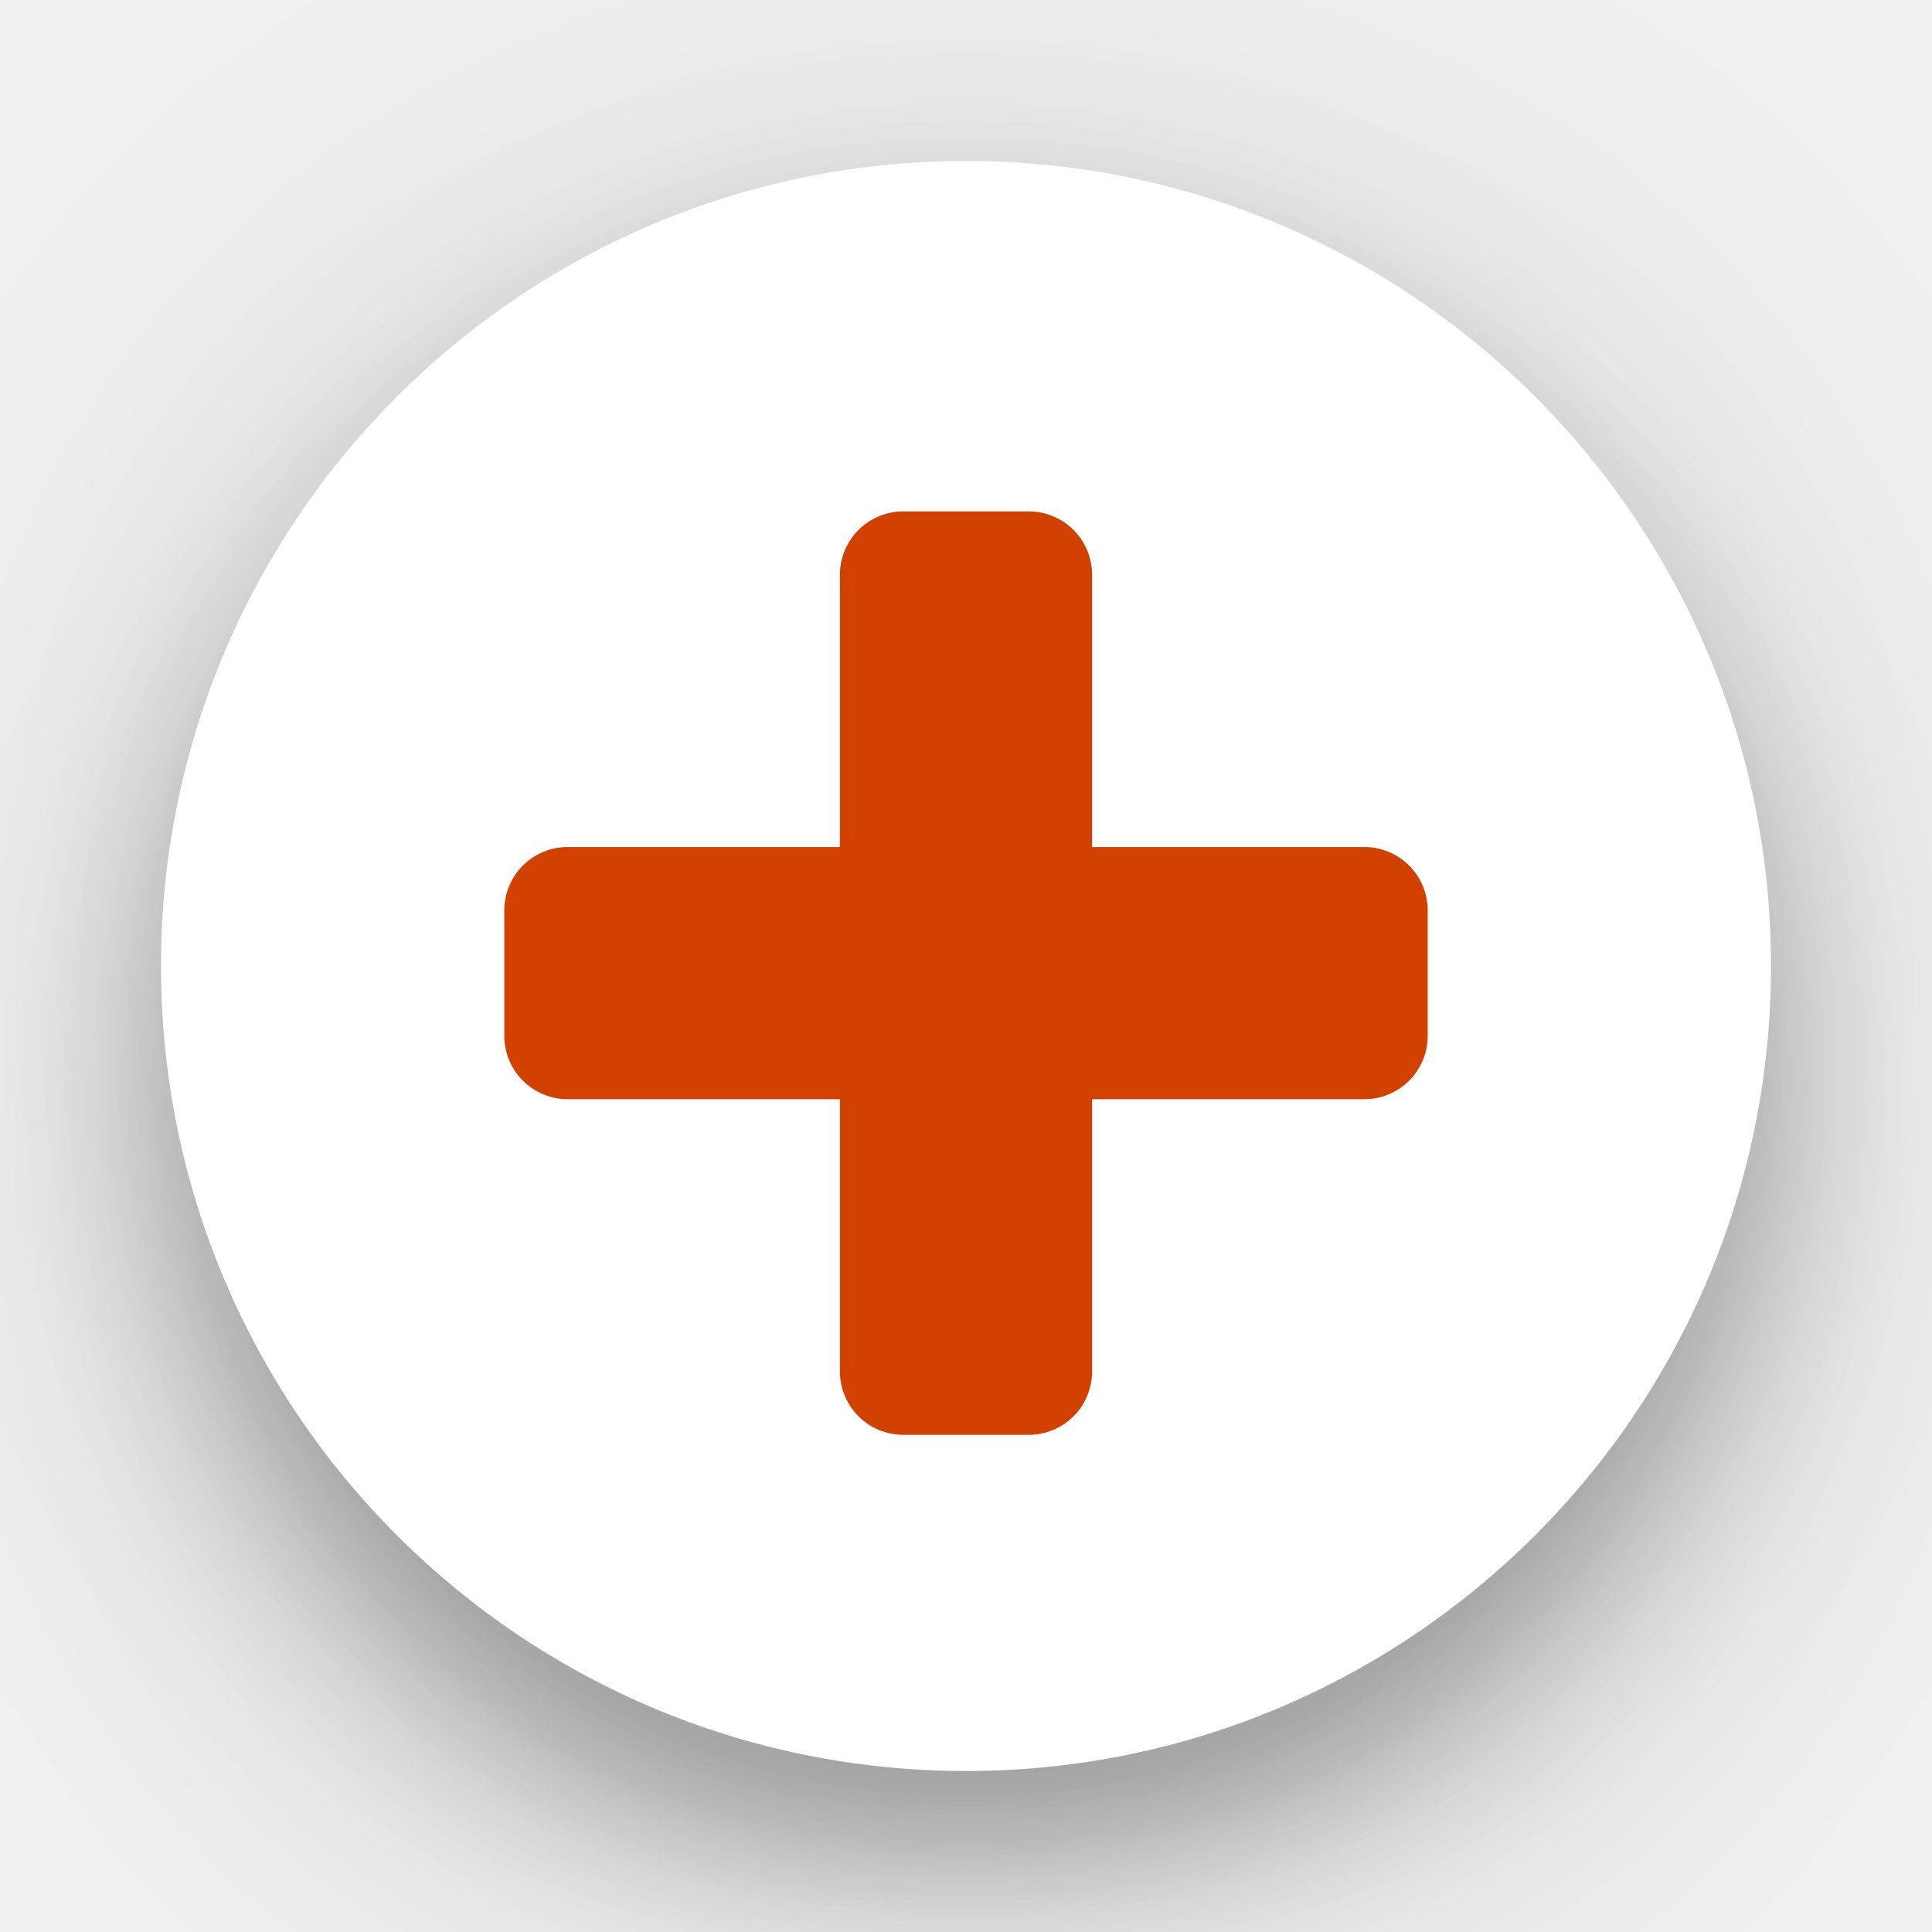
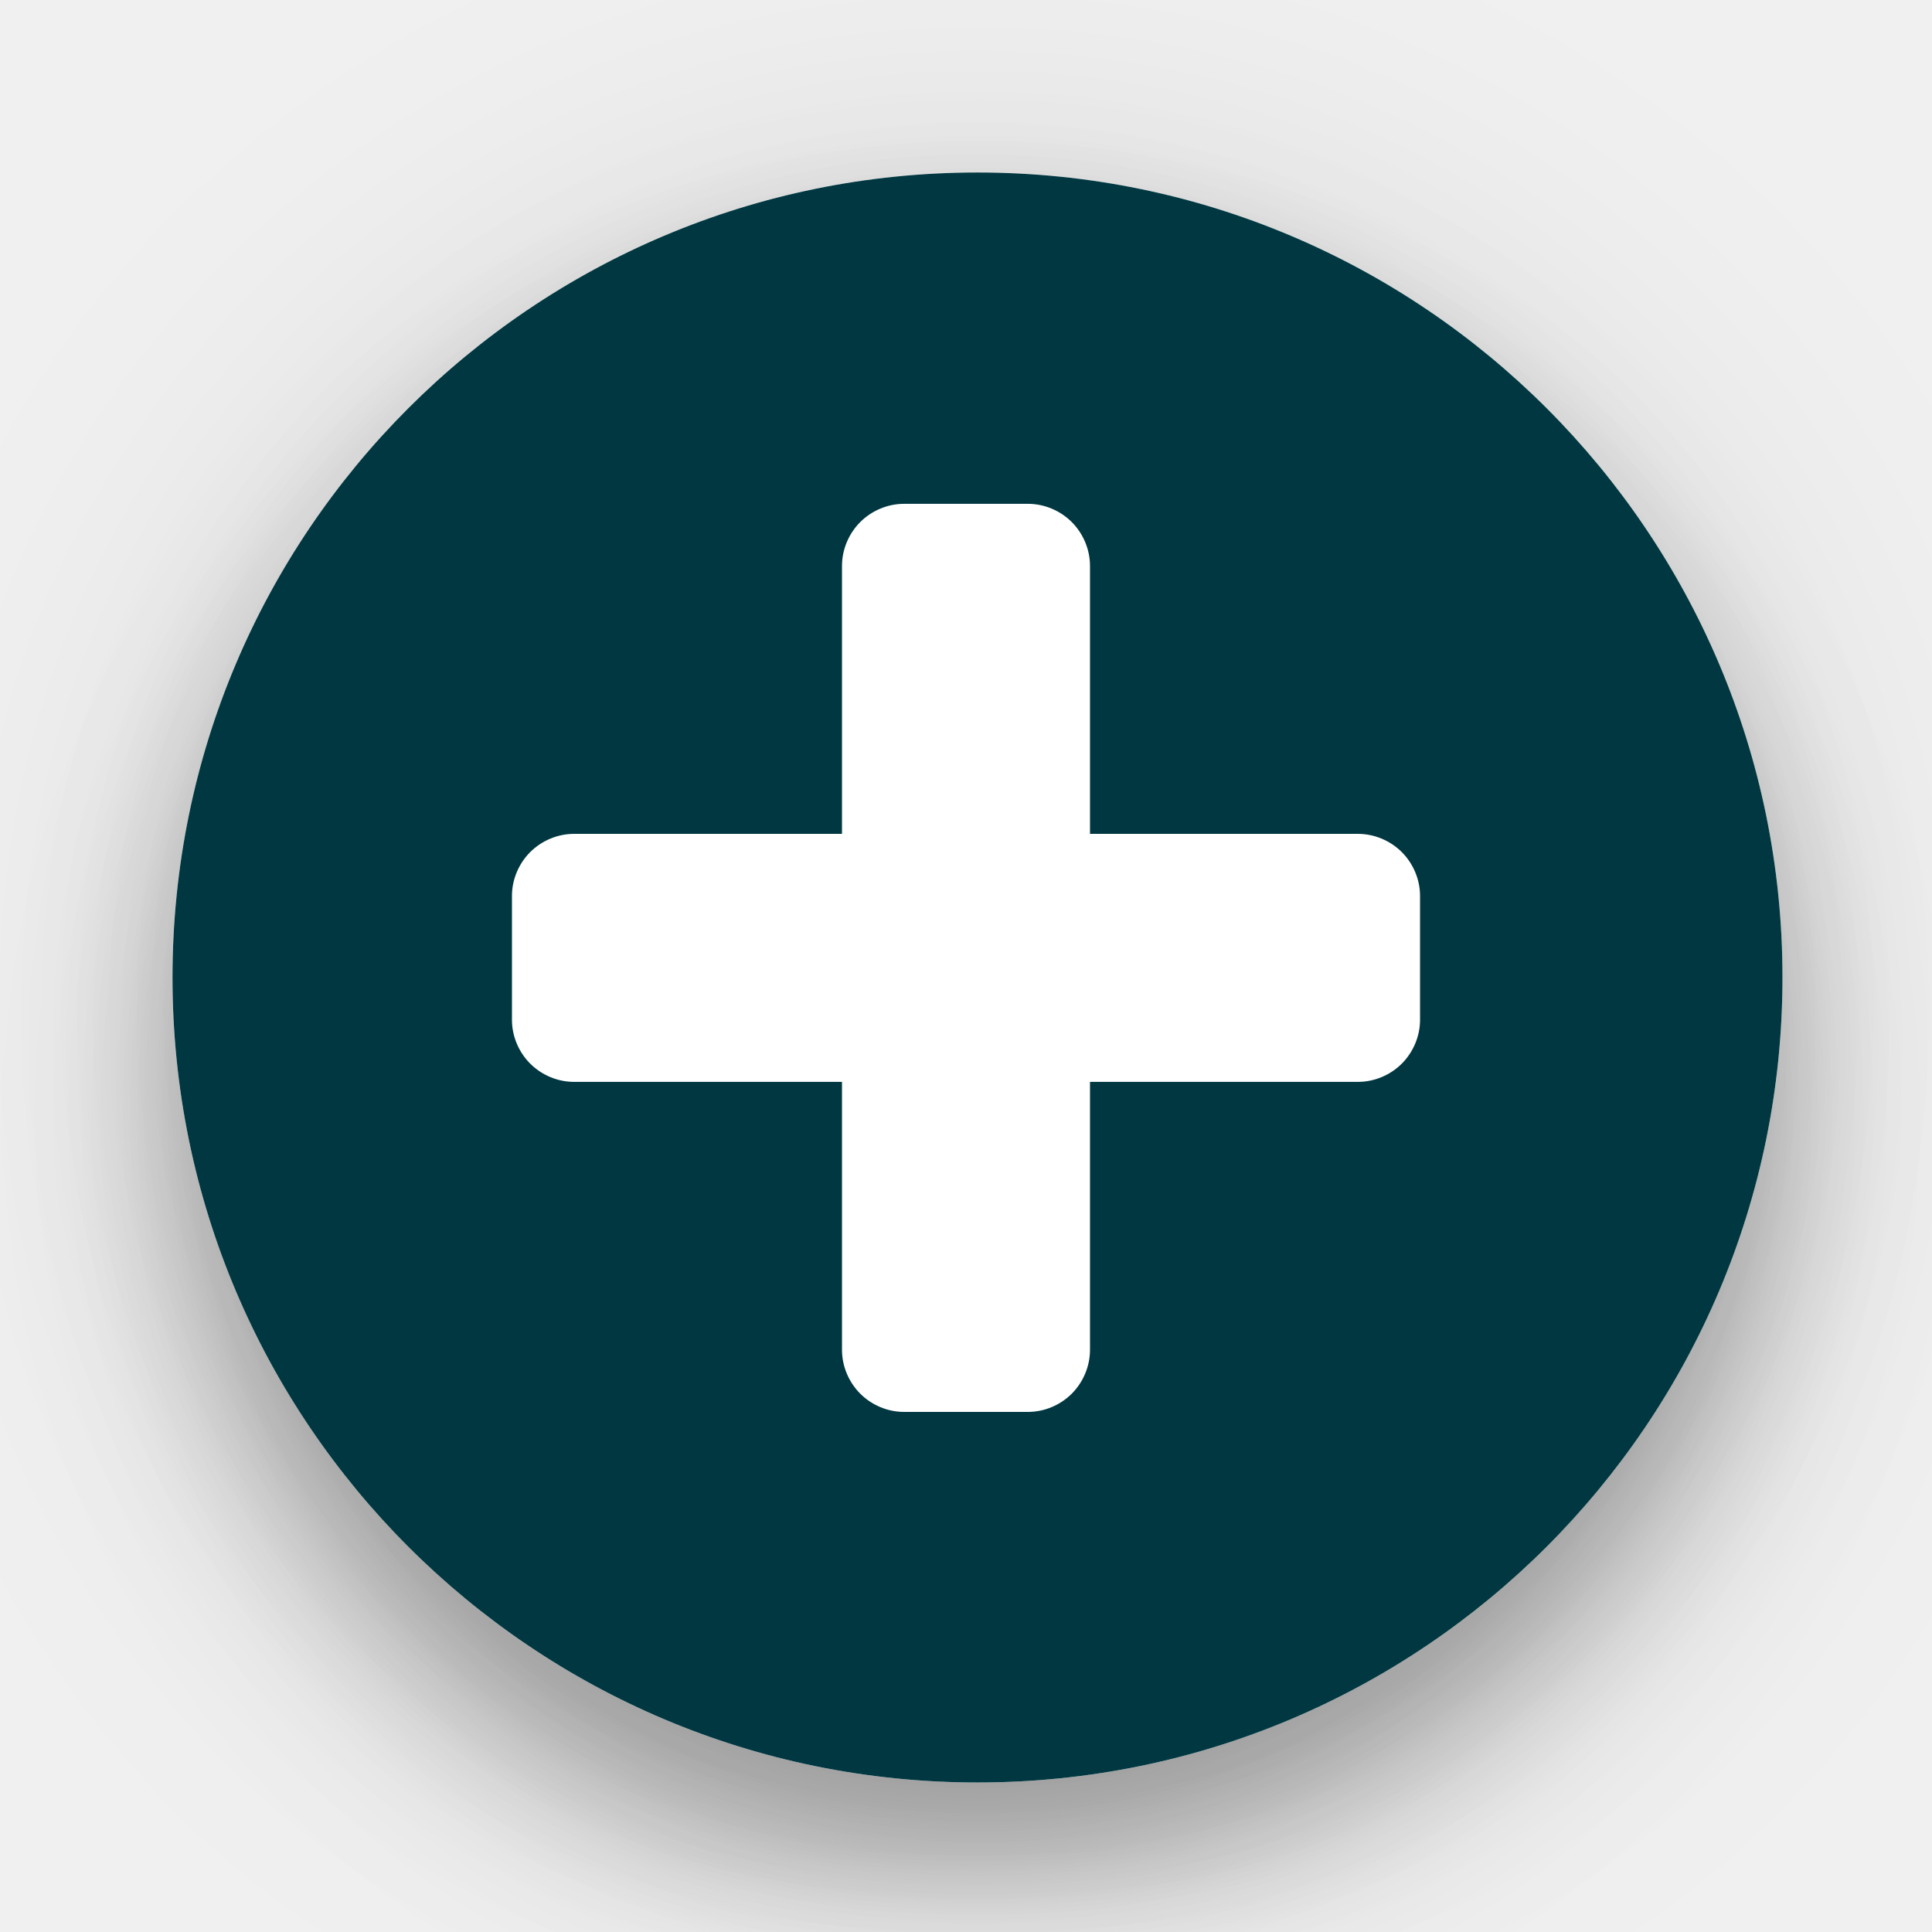
- <svg xmlns="http://www.w3.org/2000/svg" xmlns:xlink="http://www.w3.org/1999/xlink" width="64px" height="64px" viewBox="0 0 64 64" version="1.1">
+ <svg xmlns="http://www.w3.org/2000/svg" xmlns:xlink="http://www.w3.org/1999/xlink" width="56px" height="56px" viewBox="0 0 56 56" version="1.1">
  <defs>
-     <circle id="path-1" cx="32" cy="32" r="26.667" />
-     <filter x="-51.6%" y="-49.7%" width="203.1%" height="203.1%" filterUnits="objectBoundingBox" id="filter-2">
-       <feOffset dx="0" dy="3" in="SourceAlpha" result="shadowOffsetOuter1" />
-       <feGaussianBlur stdDeviation="2.5" in="shadowOffsetOuter1" result="shadowBlurOuter1" />
+     <circle id="path-1" cx="28.333" cy="28.333" r="23.333" />
+     <filter x="-33.2%" y="-31.1%" width="166.4%" height="166.4%" filterUnits="objectBoundingBox" id="filter-2">
+       <feOffset dx="0" dy="2" in="SourceAlpha" result="shadowOffsetOuter1" />
+       <feGaussianBlur stdDeviation="2" in="shadowOffsetOuter1" result="shadowBlurOuter1" />
      <feColorMatrix values="0 0 0 0 0   0 0 0 0 0   0 0 0 0 0  0 0 0 0.2 0" type="matrix" in="shadowBlurOuter1" result="shadowMatrixOuter1" />
      <feOffset dx="0" dy="1" in="SourceAlpha" result="shadowOffsetOuter2" />
-       <feGaussianBlur stdDeviation="9" in="shadowOffsetOuter2" result="shadowBlurOuter2" />
+       <feGaussianBlur stdDeviation="5" in="shadowOffsetOuter2" result="shadowBlurOuter2" />
      <feColorMatrix values="0 0 0 0 0   0 0 0 0 0   0 0 0 0 0  0 0 0 0.12 0" type="matrix" in="shadowBlurOuter2" result="shadowMatrixOuter2" />
-       <feOffset dx="0" dy="6" in="SourceAlpha" result="shadowOffsetOuter3" />
-       <feGaussianBlur stdDeviation="5" in="shadowOffsetOuter3" result="shadowBlurOuter3" />
+       <feOffset dx="0" dy="4" in="SourceAlpha" result="shadowOffsetOuter3" />
+       <feGaussianBlur stdDeviation="2.5" in="shadowOffsetOuter3" result="shadowBlurOuter3" />
      <feColorMatrix values="0 0 0 0 0   0 0 0 0 0   0 0 0 0 0  0 0 0 0.14 0" type="matrix" in="shadowBlurOuter3" result="shadowMatrixOuter3" />
      <feMerge>
        <feMergeNode in="shadowMatrixOuter1" />
        <feMergeNode in="shadowMatrixOuter2" />
        <feMergeNode in="shadowMatrixOuter3" />
      </feMerge>
    </filter>
-     <path d="M34.4,29.362 C34.4,29.905 34.183,30.447 33.792,30.838 L30.838,33.792 C30.447,34.183 29.905,34.4 29.362,34.4 C28.819,34.4 28.276,34.183 27.885,33.792 L21.5,27.407 L15.115,33.792 C14.724,34.183 14.181,34.4 13.638,34.4 C13.095,34.4 12.553,34.183 12.162,33.792 L9.208,30.838 C8.817,30.447 8.6,29.905 8.6,29.362 C8.6,28.819 8.817,28.276 9.208,27.885 L15.593,21.5 L9.208,15.115 C8.817,14.724 8.6,14.181 8.6,13.638 C8.6,13.095 8.817,12.553 9.208,12.162 L12.162,9.208 C12.553,8.817 13.095,8.6 13.638,8.6 C14.181,8.6 14.724,8.817 15.115,9.208 L21.5,15.593 L27.885,9.208 C28.276,8.817 28.819,8.6 29.362,8.6 C29.905,8.6 30.447,8.817 30.838,9.208 L33.792,12.162 C34.183,12.553 34.4,13.095 34.4,13.638 C34.4,14.181 34.183,14.724 33.792,15.115 L27.407,21.5 L33.792,27.885 C34.183,28.276 34.4,28.819 34.4,29.362 Z" id="path-3" />
+     <path d="M29.6,25.265 C29.6,25.732 29.413,26.199 29.077,26.535 L26.535,29.077 C26.199,29.413 25.732,29.6 25.265,29.6 C24.797,29.6 24.33,29.413 23.994,29.077 L18.5,23.583 L13.006,29.077 C12.67,29.413 12.203,29.6 11.735,29.6 C11.268,29.6 10.801,29.413 10.465,29.077 L7.923,26.535 C7.587,26.199 7.4,25.732 7.4,25.265 C7.4,24.797 7.587,24.33 7.923,23.994 L13.417,18.5 L7.923,13.006 C7.587,12.67 7.4,12.203 7.4,11.735 C7.4,11.268 7.587,10.801 7.923,10.465 L10.465,7.923 C10.801,7.587 11.268,7.4 11.735,7.4 C12.203,7.4 12.67,7.587 13.006,7.923 L18.5,13.417 L23.994,7.923 C24.33,7.587 24.797,7.4 25.265,7.4 C25.732,7.4 26.199,7.587 26.535,7.923 L29.077,10.465 C29.413,10.801 29.6,11.268 29.6,11.735 C29.6,12.203 29.413,12.67 29.077,13.006 L23.583,18.5 L29.077,23.994 C29.413,24.33 29.6,24.797 29.6,25.265 Z" id="path-3" />
  </defs>
  <g id="open-subnavigation-hover" stroke="none" stroke-width="1" fill="none" fill-rule="evenodd">
    <g id="Oval">
      <use fill="black" fill-opacity="1" filter="url(#filter-2)" xlink:href="#path-1" />
      <use fill="#FFFFFF" fill-rule="evenodd" xlink:href="#path-1" />
    </g>
-     <g id="icon/functional/close" transform="translate(32, 32) rotate(45) translate(-32, -32) translate(10.66667, 10.66667)">
+     <circle id="Oval" fill="#003741" cx="28.333" cy="28.333" r="23.333" />
+     <g id="icon/functional/close" transform="translate(28, 28) rotate(45) translate(-28, -28) translate(9.333333, 9.333333)">
      <mask id="mask-4" fill="white">
        <use xlink:href="#path-3" />
      </mask>
-       <use id="close" fill="#D14200" fill-rule="evenodd" xlink:href="#path-3" />
+       <use id="close" fill="#FFFFFF" fill-rule="evenodd" xlink:href="#path-3" />
    </g>
  </g>
</svg>
